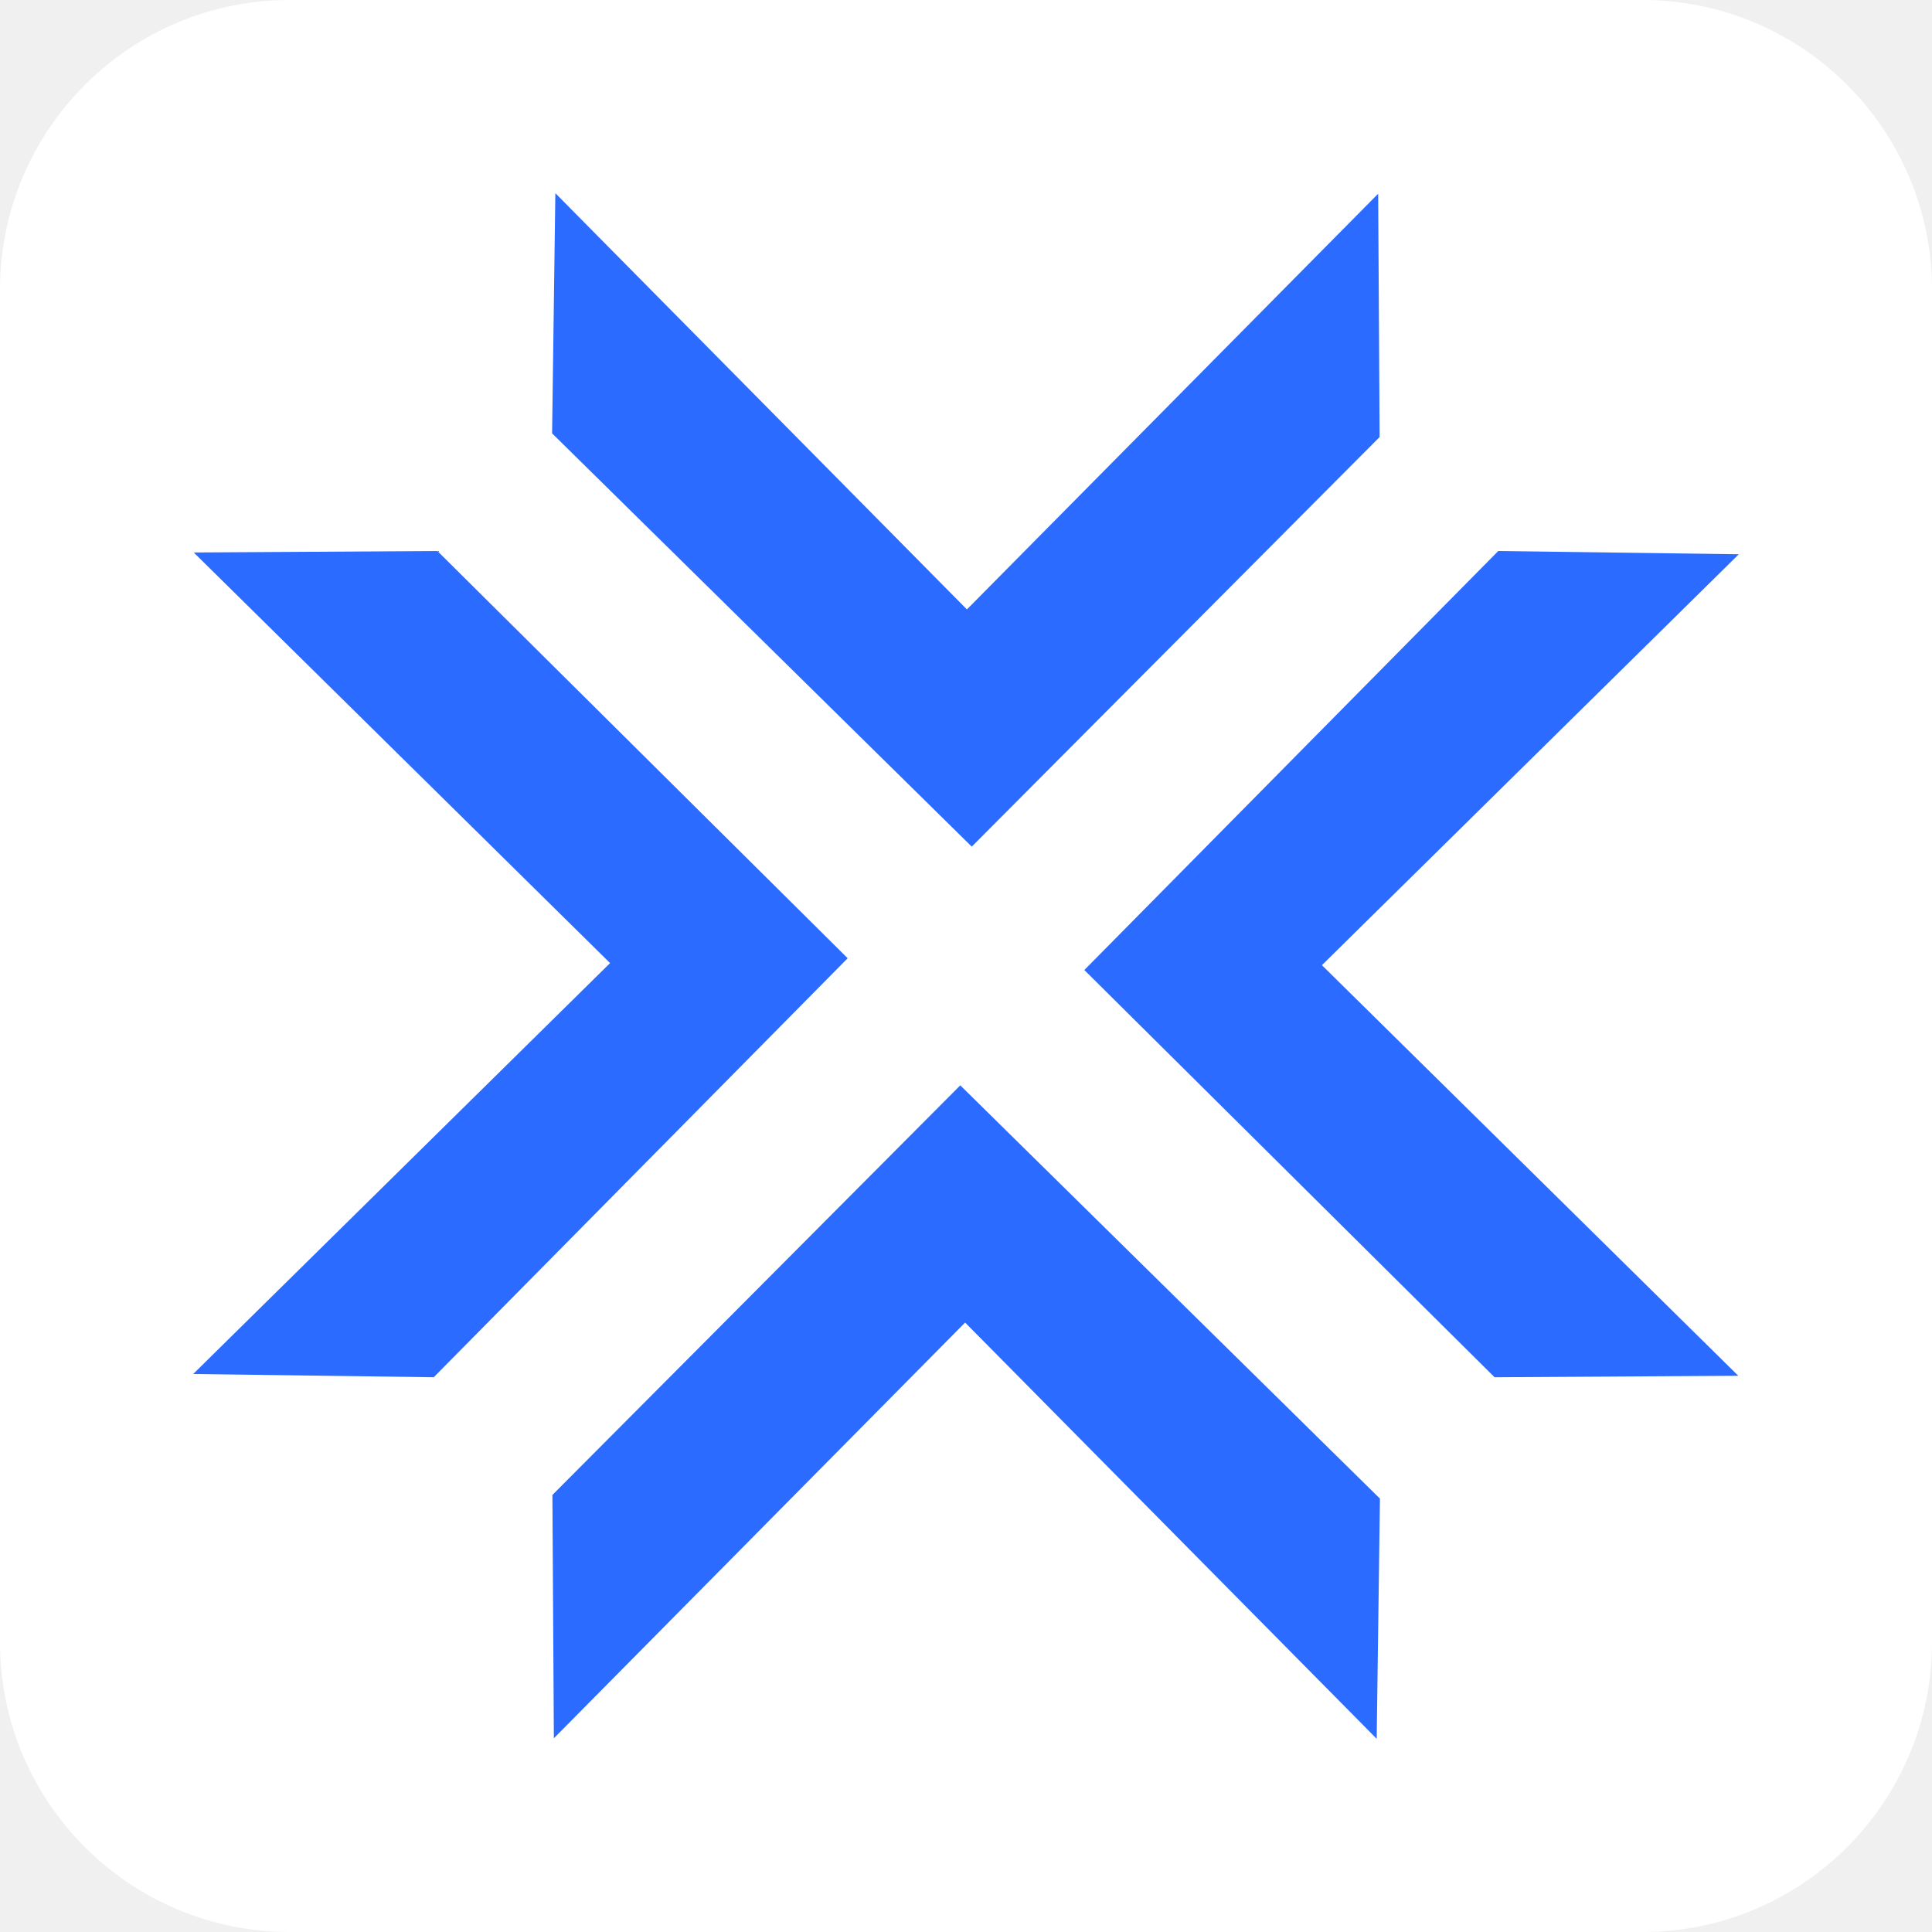
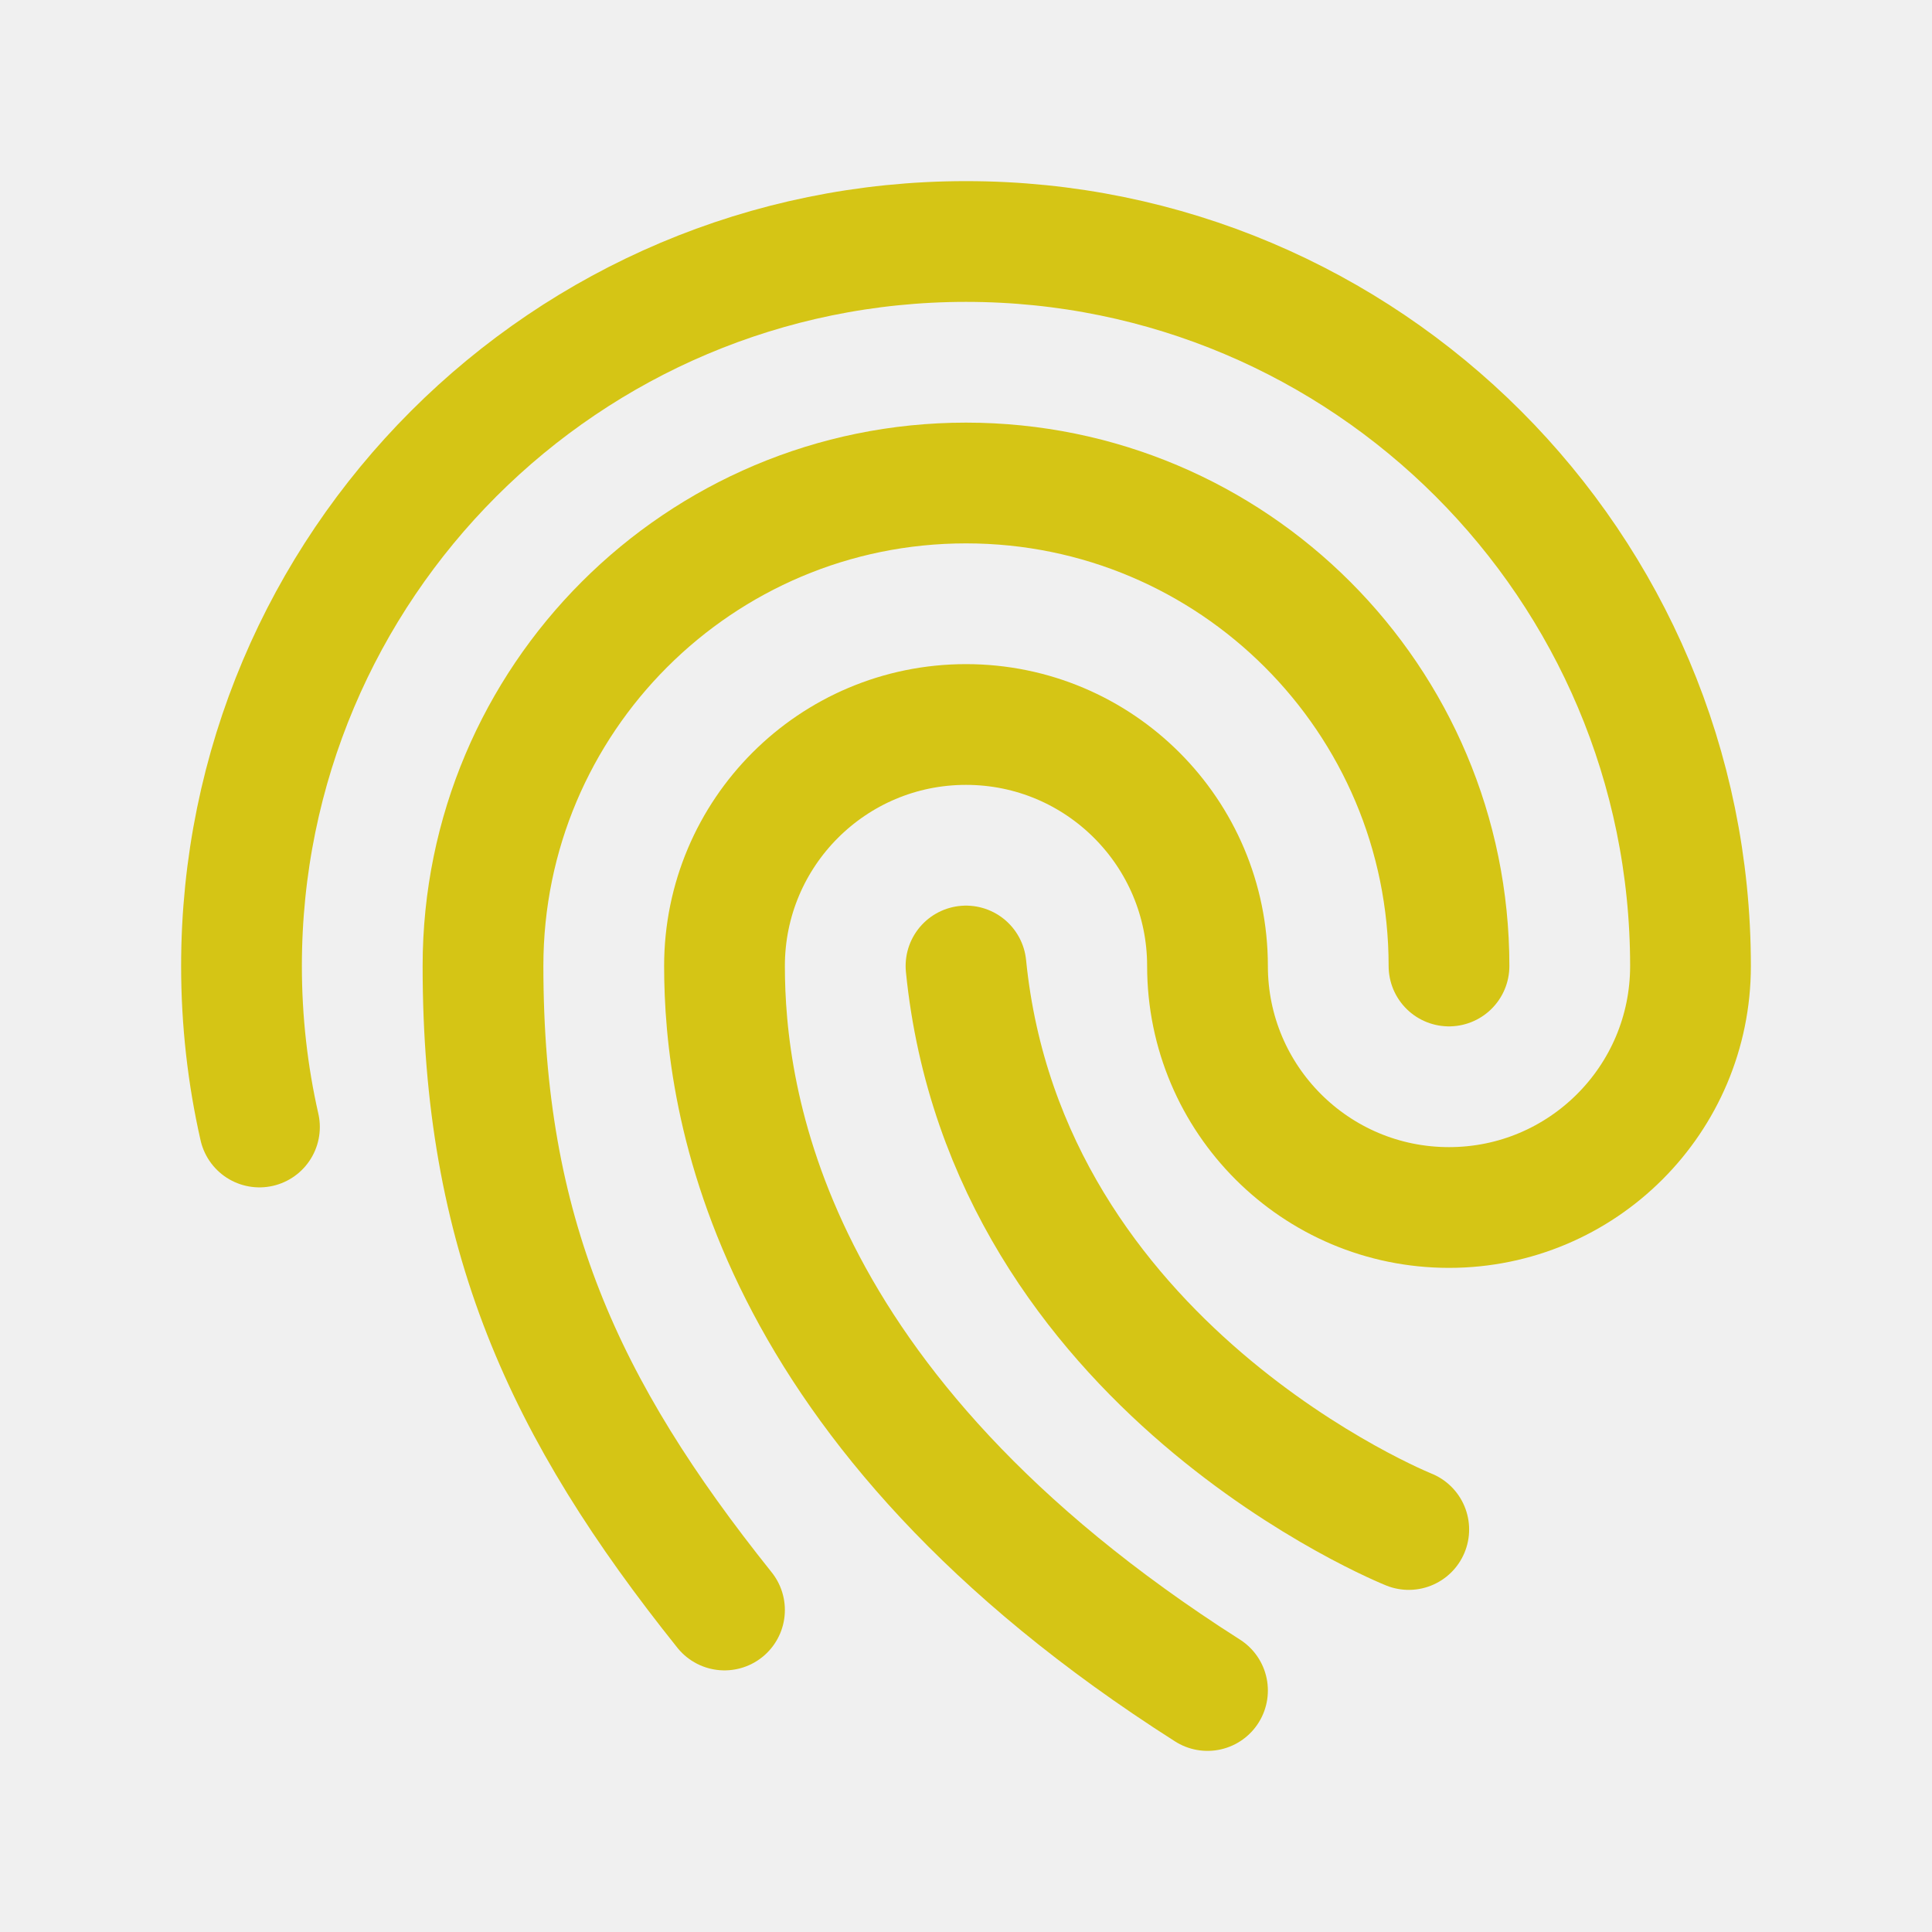
- <svg xmlns="http://www.w3.org/2000/svg" version="1.1" width="1000" height="1000">
-   <g clip-path="url(#SvgjsClipPath1156)">
-     <rect width="1000" height="1000" fill="#ffffff" />
-     <g transform="matrix(4.123711,0,0,4.123711,100,100)">
-       <svg version="1.1" width="194" height="194">
-         <svg width="194" height="194" viewBox="0 0 194 194" fill="none">
-           <path d="M111.852 97.505L163.347 148.62L193.936 148.435L141.674 96.897L194 45.32L163.808 44.912L111.852 97.505Z" fill="#2C6BFF" />
-           <path d="M97.723 82.018L148.918 30.605L148.734 0.065L97.114 52.243L45.456 0L45.047 30.144L97.723 82.018Z" fill="#2C6BFF" />
-           <path d="M82.148 96.027L30.653 44.912L0.065 45.097L52.326 96.635L0 148.212L30.192 148.62L82.148 96.027Z" fill="#2C6BFF" />
-           <path d="M96.281 111.98L45.086 163.394L45.27 193.934L96.89 141.755L148.549 193.999L148.957 163.854L96.281 111.98Z" fill="#2C6BFF" />
-         </svg>
-       </svg>
-     </g>
-   </g>
-   <defs>
-     <clipPath id="SvgjsClipPath1156">
-       <rect width="1000" height="1000" x="0" y="0" rx="150" ry="150" />
-     </clipPath>
-   </defs>
+ <svg xmlns="http://www.w3.org/2000/svg" viewBox="0 0 24 24" fill="none" stroke="#d5c515" stroke-width="1.5" stroke-linecap="round" stroke-linejoin="round">
+   <path d="M18 12C18 8.686 15.314 6 12 6C8.686 6 6 8.686 6 12C6 15.314 7 17.5 9 20" />
+   <path d="M15 21C9.5 17.5 9 13.657 9 12C9 10.343 10.343 9 12 9C13.657 9 15 10.343 15 12C15 13.657 16.343 15 18 15C19.657 15 21 13.657 21 12C21 7.029 16.971 3 12 3C7.029 3 3 7.029 3 12C3 12.687 3.077 13.357 3.223 14" />
+   <path d="M12 12C12.5 17 17.5 19 17.5 19" />
</svg>
